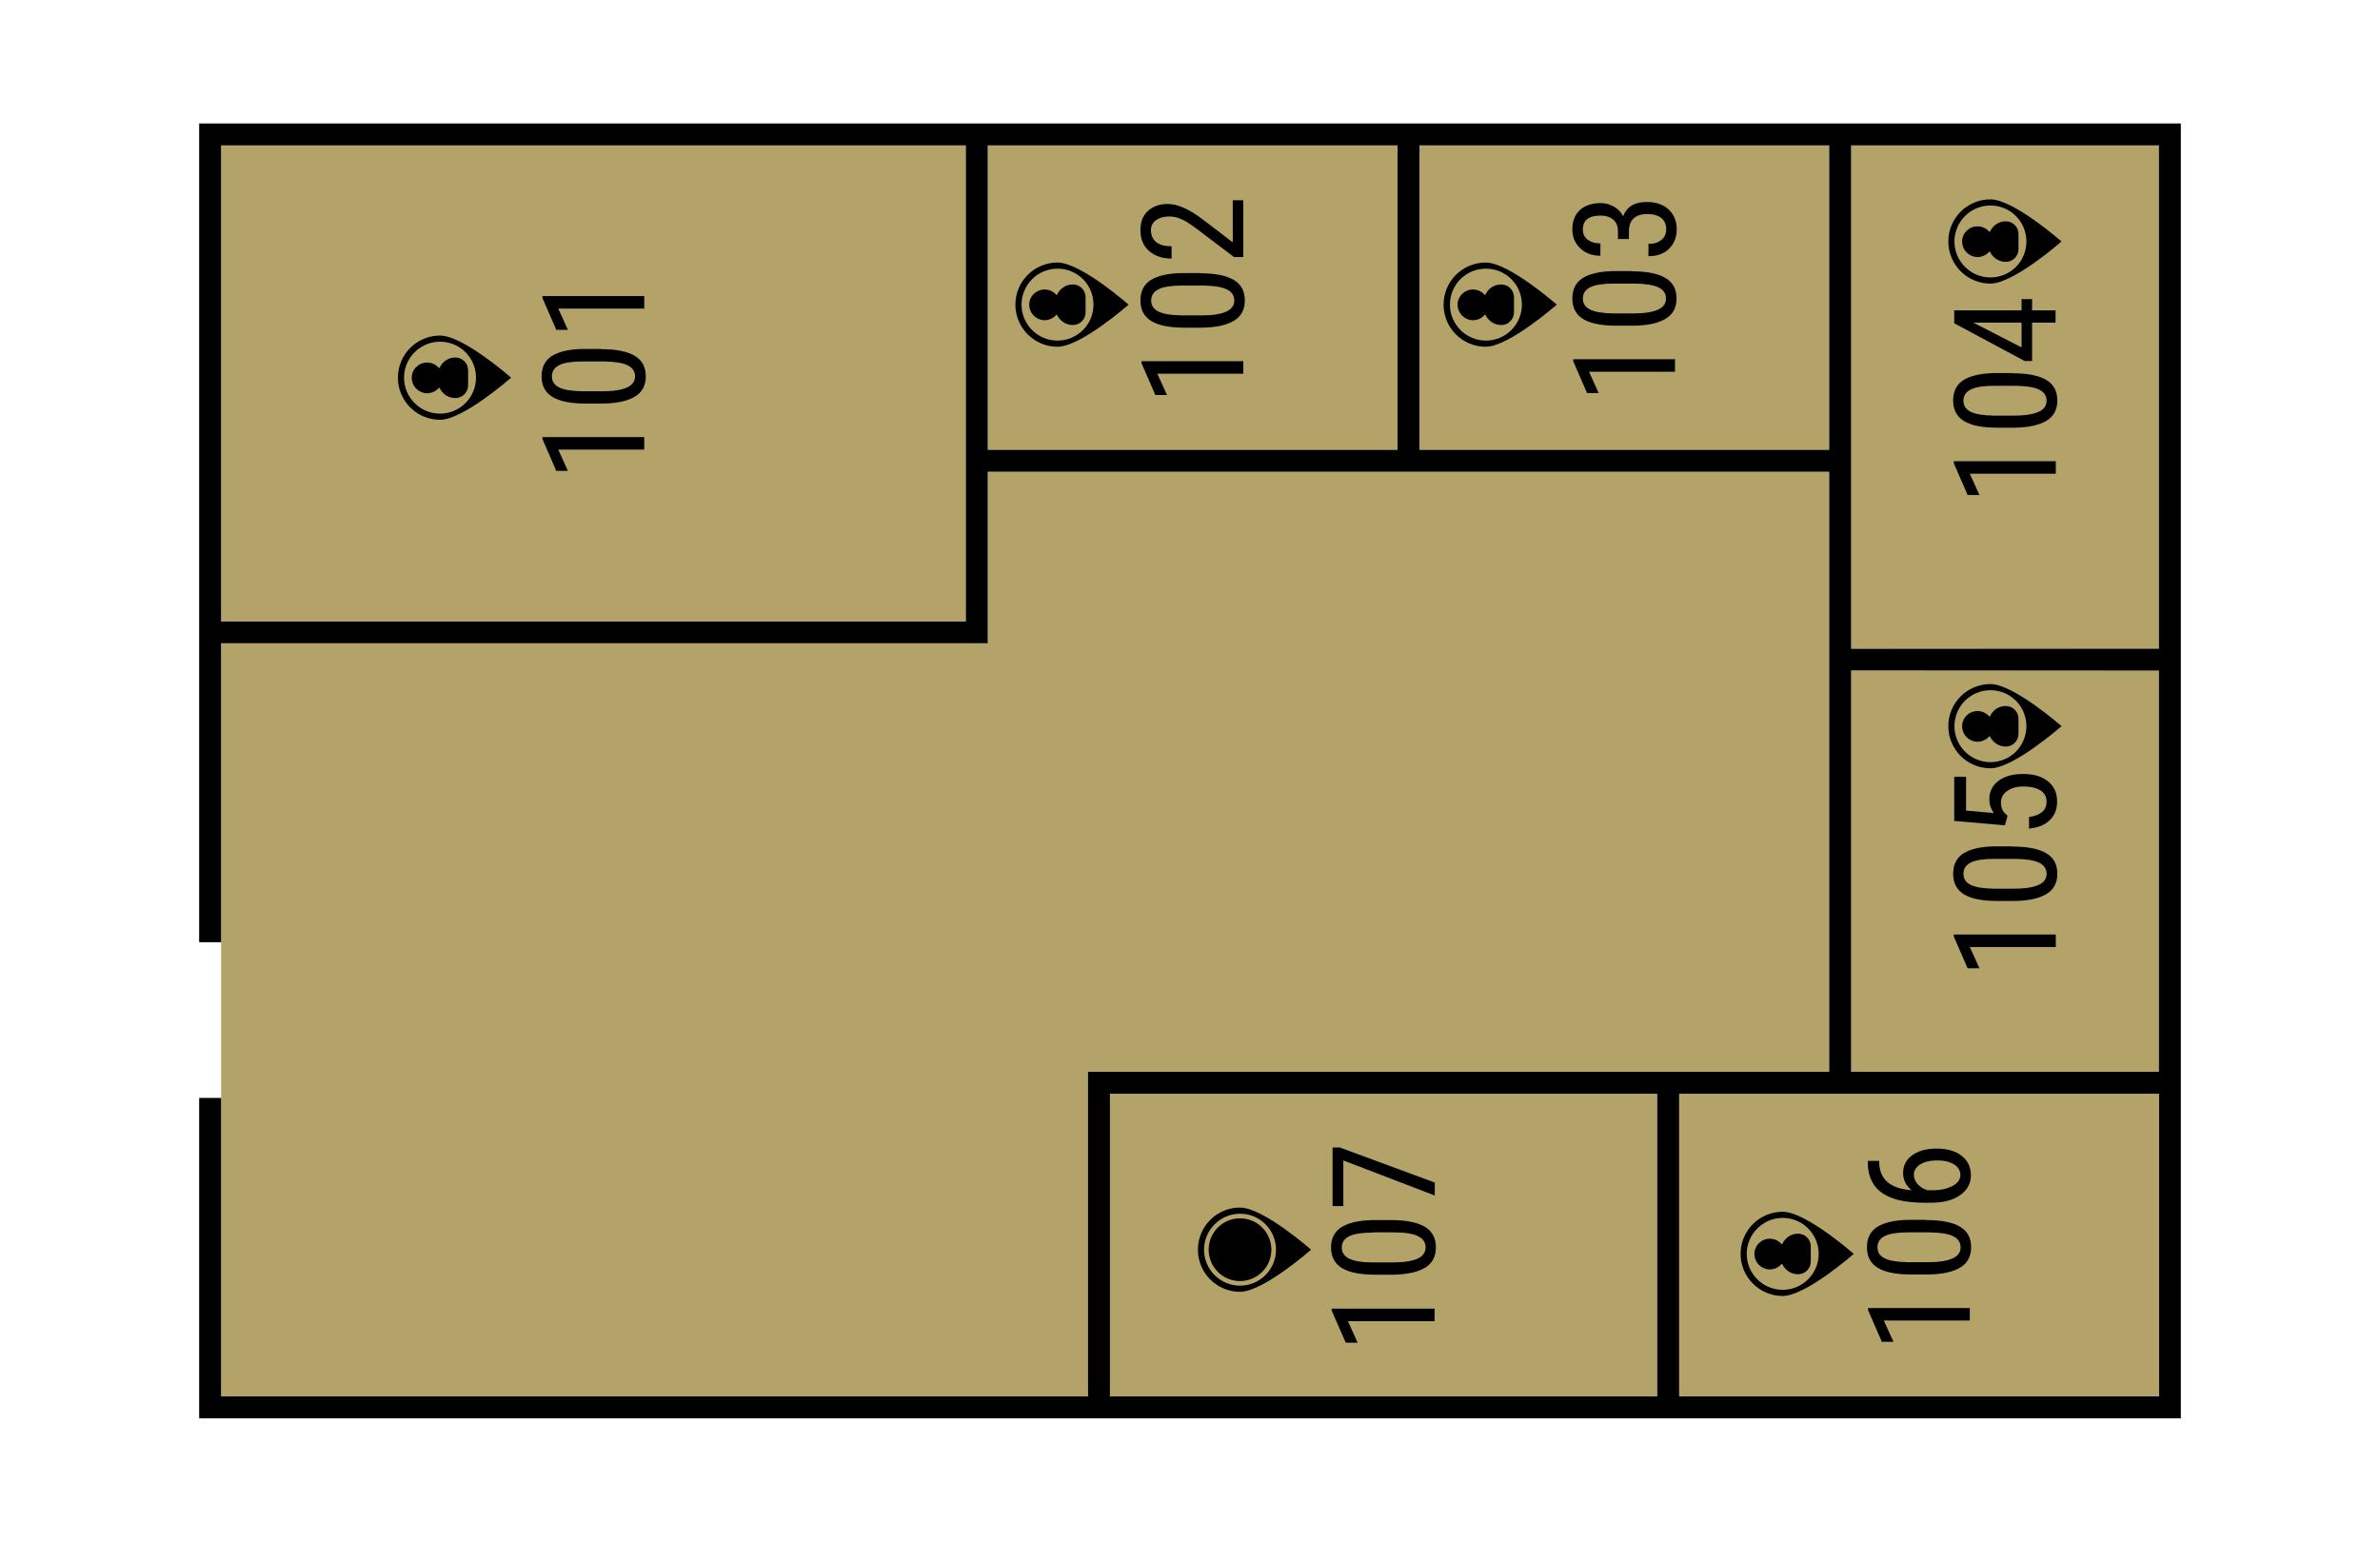
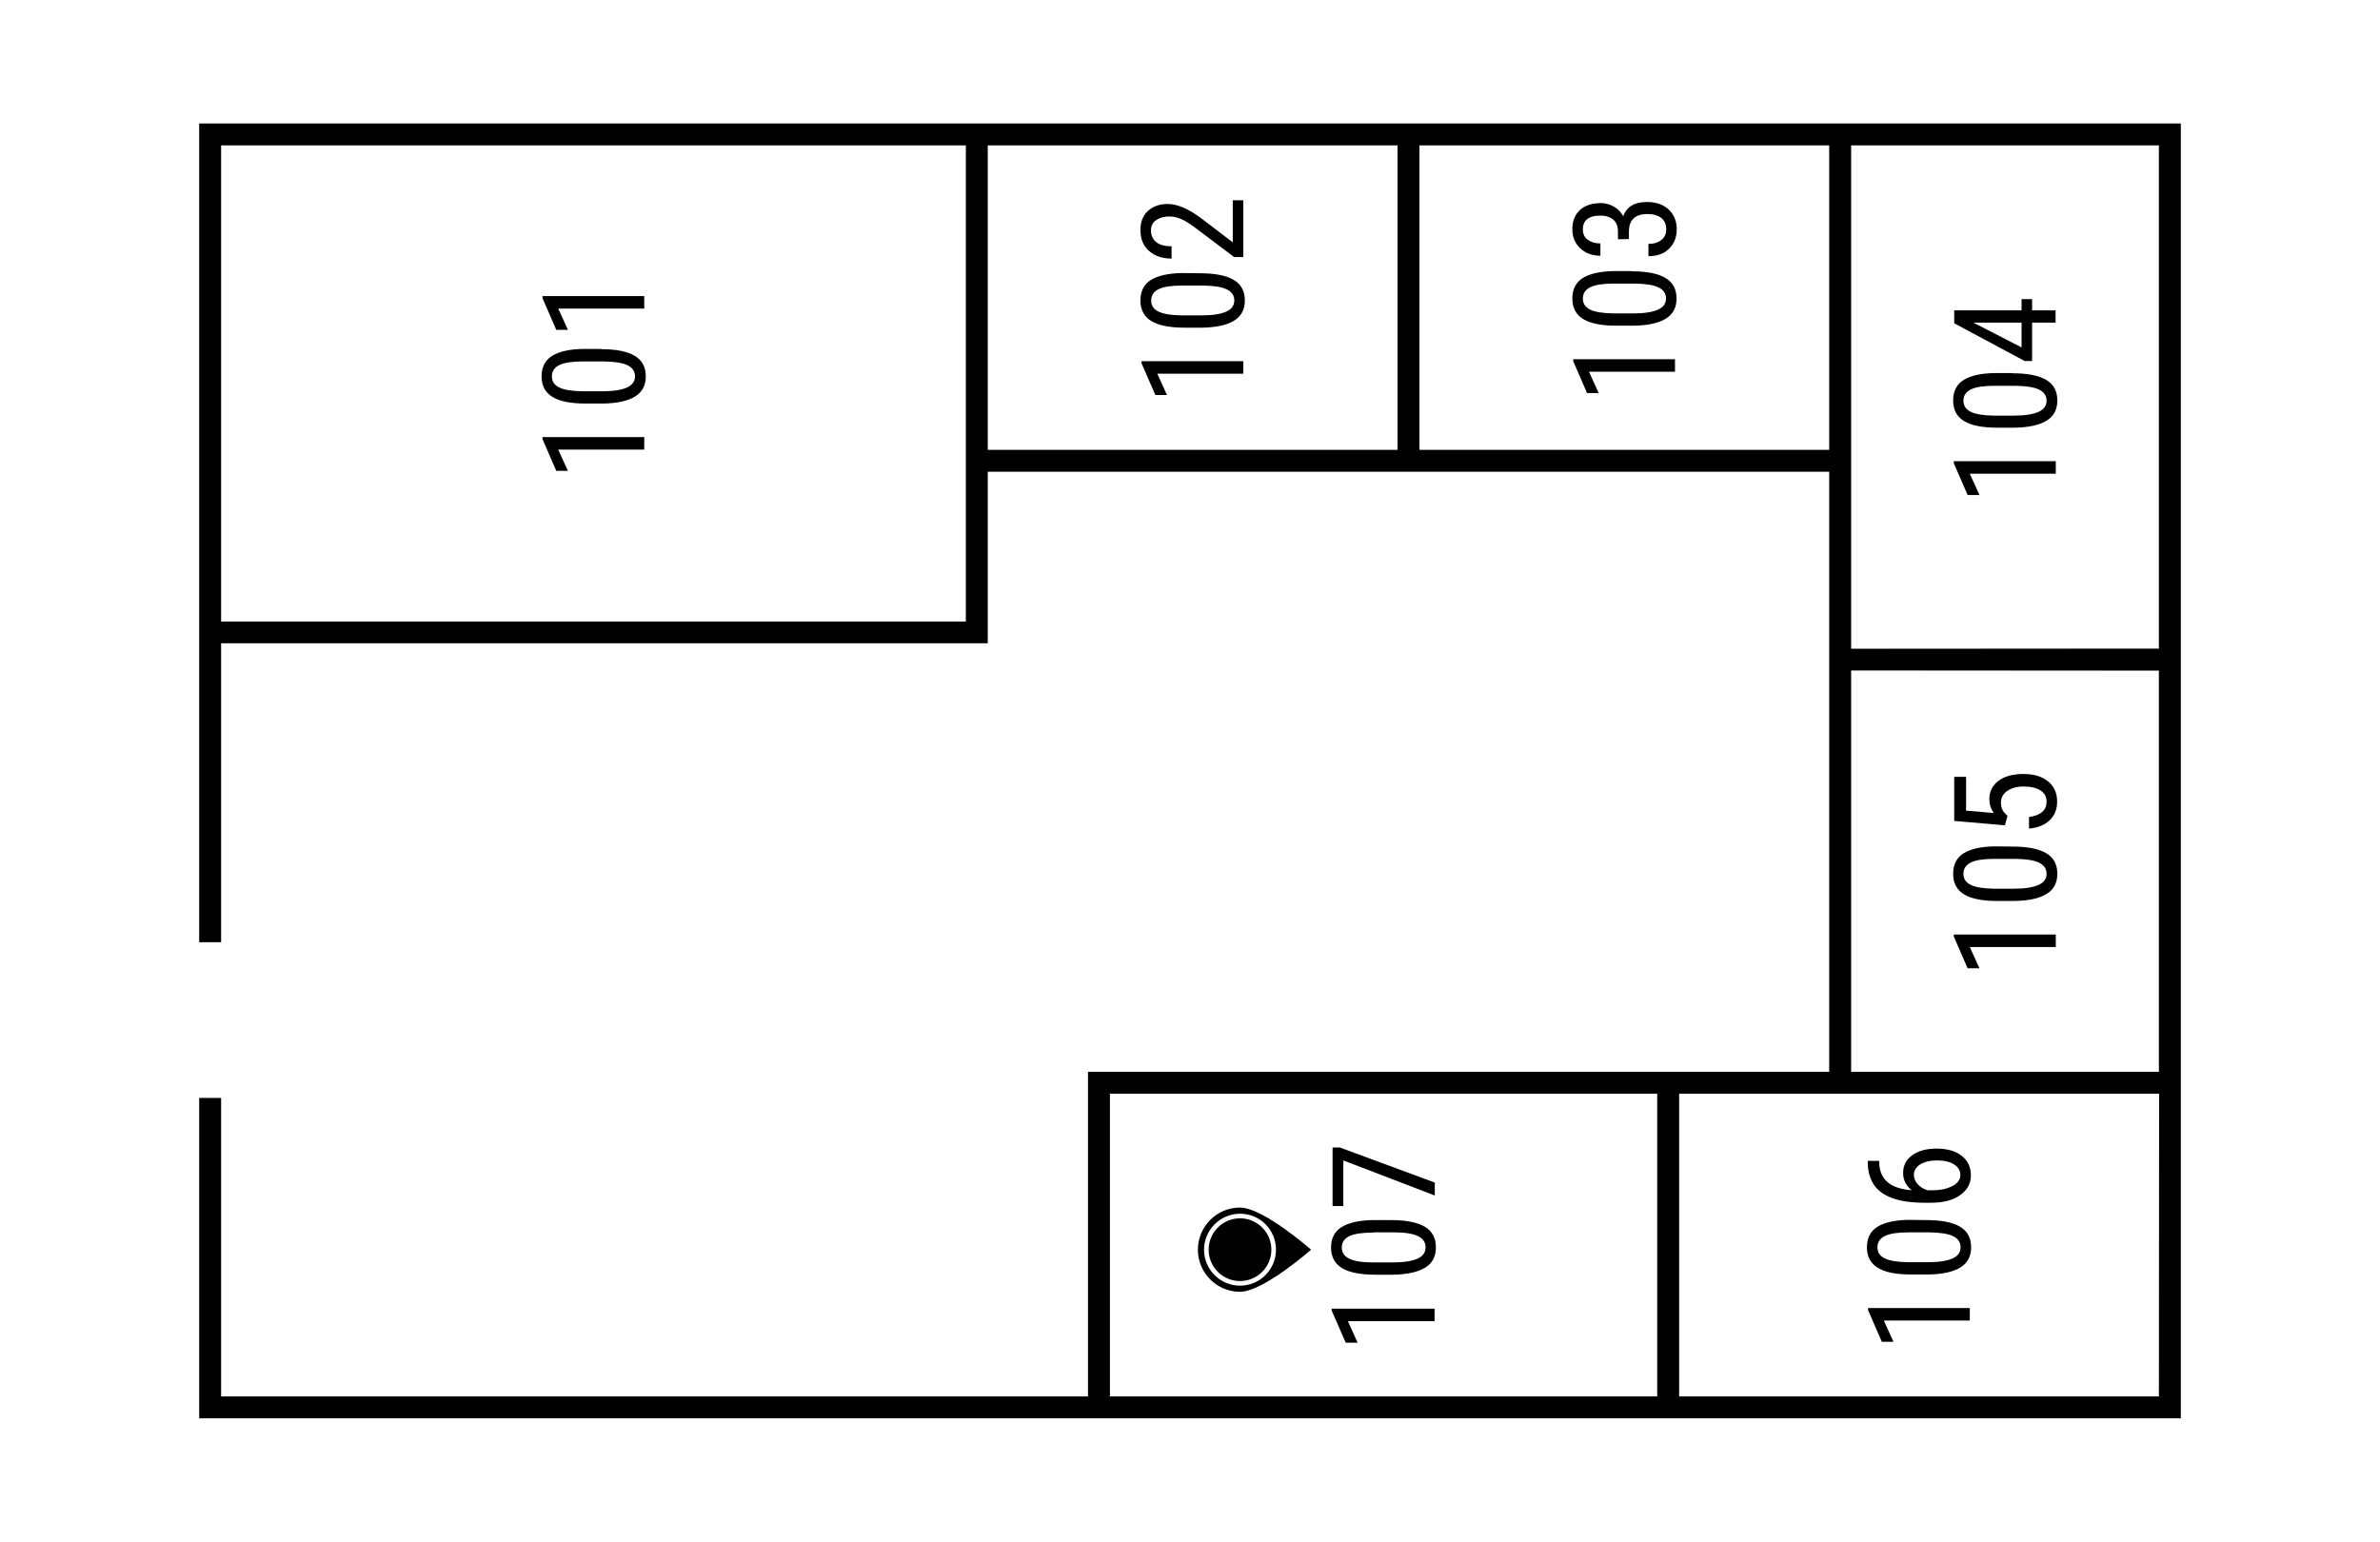
- <svg xmlns="http://www.w3.org/2000/svg" version="1.1" id="Layer_1" x="0px" y="0px" viewBox="0 0 1085 703" style="enable-background:new 0 0 1085 703;" xml:space="preserve">
+ <svg xmlns="http://www.w3.org/2000/svg" version="1.1" x="0px" y="0px" viewBox="0 0 1085 703" style="enable-background:new 0 0 1085 703;" xml:space="preserve">
  <style type="text/css">
	.st0{display:none;}
	.st1{display:inline;}
- 	.st2{fill:#B3A369;}
</style>
-   <g id="Layer_1_xA0_Image_1_" class="st0">
-     <g class="st1">
-       <polygon points="1012.4,408.4 1012.4,700.4 35,700.4 35,429.5 43,429.5 43,692.4 342.2,692.4 342.2,370.2 222.4,370.2     222.4,362.2 350.2,362.2 350.2,522.7 502.1,522.7 502.1,530.7 350.2,530.7 350.2,692.4 559.6,692.4 559.6,530.7 545.2,530.7     545.2,522.7 583.8,522.7 583.8,530.7 567.6,530.7 567.6,692.4 777,692.4 777,530.7 626,530.7 626,522.7 777,522.7 777,471.3     799.6,471.3 799.6,479.3 785,479.3 785,692.4 1004.4,692.4 1004.4,479.3 845.6,479.3 845.6,471.3 1004.4,471.3 1004.4,408.4   " />
-       <rect x="625.7" y="522.7" width="0.3" height="8" />
-       <polygon points="696.9,441.1 497.5,441.1 497.5,433.1 688.9,433.1 688.9,402.9 696.9,402.9   " />
-       <polygon points="454.9,441.1 431.2,441.1 431.2,267.7 696.9,267.7 696.9,306.6 688.9,306.6 688.9,275.7 439.2,275.7 439.2,433.1     454.9,433.1   " />
-       <rect x="35" y="427.6" width="8" height="1.9" />
-       <rect x="43" y="242.9" width="121" height="0.1" />
-       <path d="M156,313.9h8v-24.4h75.8v-8H164V251h16.6v-91.5H43v-20.8h-8v241.2h8v-9.7h137.2v-8H164v-8h-8v8H43V250.9h113V313.9z     M43,243v-75.5h129.6V243H43z" />
-       <rect x="43" y="242.9" width="121" height="0.1" />
-       <path d="M43,250.9L43,250.9l113,0.1v-0.1H43z" />
-       <path d="M35,5.4v85h8v-77h299.2v268.1h-19.8v8h27.8V183.1h151.5v-8H350.2V13.4h209.4v161.7h-13.9v8H777v57.8h24.1v-8H785V13.4    h219.4v219.5H843.3v8h161.1v76.7h8V5.4H35z M777,175.1H567.6V13.4H777V175.1z" />
+   <g id="Layer_1">
+     <g id="Layer_1_xA0_Image_1_" class="st0">
+       <g class="st1">
+         <polygon points="1012.4,408.4 1012.4,700.4 35,700.4 35,429.5 43,429.5 43,692.4 342.2,692.4 342.2,370.2 222.4,370.2      222.4,362.2 350.2,362.2 350.2,522.7 502.1,522.7 502.1,530.7 350.2,530.7 350.2,692.4 559.6,692.4 559.6,530.7 545.2,530.7      545.2,522.7 583.8,522.7 583.8,530.7 567.6,530.7 567.6,692.4 777,692.4 777,530.7 626,530.7 626,522.7 777,522.7 777,471.3      799.6,471.3 799.6,479.3 785,479.3 785,692.4 1004.4,692.4 1004.4,479.3 845.6,479.3 845.6,471.3 1004.4,471.3 1004.4,408.4         " />
+         <rect x="625.7" y="522.7" width="0.3" height="8" />
+         <polygon points="696.9,441.1 497.5,441.1 497.5,433.1 688.9,433.1 688.9,402.9 696.9,402.9    " />
+         <polygon points="454.9,441.1 431.2,441.1 431.2,267.7 696.9,267.7 696.9,306.6 688.9,306.6 688.9,275.7 439.2,275.7 439.2,433.1      454.9,433.1    " />
+         <rect x="35" y="427.6" width="8" height="1.9" />
+         <rect x="43" y="242.9" width="121" height="0.1" />
+         <path d="M156,313.9h8v-24.4h75.8v-8H164V251h16.6v-91.5H43v-20.8h-8v241.2h8v-9.7h137.2v-8H164v-8h-8v8H43V250.9h113V313.9z      M43,243v-75.5h129.6V243H43z" />
+         <rect x="43" y="242.9" width="121" height="0.1" />
+         <path d="M43,250.9L43,250.9l113,0.1v-0.1H43z" />
+         <path d="M35,5.4v85h8v-77h299.2v268.1h-19.8v8h27.8V183.1h151.5v-8H350.2V13.4h209.4v161.7h-13.9v8H777v57.8h24.1v-8H785V13.4     h219.4v219.5H843.3v8h161.1v76.7h8V5.4H35z M777,175.1H567.6V13.4H777V175.1z" />
+       </g>
+     </g>
+     <path d="M843.9,295.7L843.9,295.7l140.3,0.1v-0.1H843.9z" />
+     <path d="M843.9,305.7L843.9,305.7l140.3,0.1v-0.1H843.9z" />
+     <path d="M90.8,56.3v373.3h10V293.3h349.5v-78.2h383.6v273.6H496v148H100.8V500.6h-10v146.1h903.4V56.3H90.8z M440.3,283.4H100.8   V66.3h339.5V283.4z M637.1,205.1H450.3V66.3h186.8V205.1z M647.1,205.1V66.3h186.8v138.8H647.1z M506,636.7v-138h249.5v138H506z    M984.2,636.7H765.5v-138h218.8L984.2,636.7L984.2,636.7z M984.2,488.7H843.9v-183h140.3V488.7z M984.2,295.8H843.9V66.3h140.3   V295.8z" />
+   </g>
+   <g id="Layer_2">
+     <g>
+       <path d="M546.1,569.8c0,10.6,8.6,19.2,19.2,19.2c10.6,0,32.4-19.2,32.4-19.2s-21.8-19.2-32.4-19.2    C554.8,550.5,546.1,559.2,546.1,569.8z M581.7,569.8c0,9-7.3,16.4-16.4,16.4c-9,0-16.4-7.3-16.4-16.4c0-9,7.4-16.4,16.4-16.4    C574.4,553.4,581.7,560.7,581.7,569.8z" />
+       <circle cx="565.3" cy="569.8" r="14.3" />
+     </g>
+     <g>
+       <path d="M293.7,199.3v5.7h-39.2l4.4,9.7h-5.3l-6.3-14.5v-0.9H293.7z" />
+       <path d="M274,159.2c6.8,0,11.9,1,15.3,3s5.1,5.1,5.1,9.4c0,4.1-1.6,7.2-4.9,9.2c-3.2,2-8.1,3.1-14.6,3.2H267c-6.8,0-11.8-1-15.1-3    s-5-5.1-5-9.4c0-4.2,1.6-7.3,4.7-9.3c3.2-2,7.9-3.1,14.3-3.2h8.1V159.2z M265.9,164.8c-4.9,0-8.5,0.5-10.8,1.6s-3.5,2.8-3.5,5.2    c0,2.3,1.1,4,3.4,5.1c2.3,1.1,5.7,1.6,10.3,1.7h9.5c4.9,0,8.5-0.6,11-1.7c2.4-1.1,3.7-2.8,3.7-5.1s-1.2-4-3.5-5.1    s-5.8-1.6-10.6-1.7H265.9z" />
+       <path d="M293.7,135v5.7h-39.2l4.4,9.7h-5.3l-6.3-14.5V135H293.7z" />
+     </g>
+     <g>
+       <path d="M566.8,164.7v5.7h-39.2l4.4,9.7h-5.3l-6.3-14.5v-0.9H566.8z" />
+       <path d="M547.1,124.6c6.8,0,11.9,1,15.3,3c3.4,2,5.1,5.1,5.1,9.4c0,4.1-1.6,7.2-4.9,9.2c-3.2,2-8.1,3.1-14.6,3.2h-8    c-6.8,0-11.8-1-15.1-3s-5-5.1-5-9.4c0-4.2,1.6-7.3,4.7-9.3c3.2-2,7.9-3.1,14.3-3.2L547.1,124.6L547.1,124.6z M539.1,130.2    c-4.9,0-8.5,0.5-10.8,1.6s-3.5,2.8-3.5,5.2c0,2.3,1.1,4,3.4,5.1c2.3,1.1,5.7,1.6,10.3,1.7h9.5c4.9,0,8.5-0.6,11-1.7    c2.4-1.1,3.7-2.8,3.7-5.1s-1.2-4-3.5-5.1s-5.8-1.6-10.6-1.7H539.1z" />
+       <path d="M566.8,91.3v25.9h-4.2L545.1,104c-2.7-2-4.9-3.4-6.6-4.1c-1.7-0.8-3.6-1.2-5.5-1.2c-2.5,0-4.4,0.6-6,1.7    c-1.5,1.1-2.3,2.6-2.3,4.5c0,2.4,0.8,4.2,2.4,5.5s4,1.9,7,1.9v5.6c-4.3,0-7.7-1.2-10.3-3.5s-3.9-5.5-3.9-9.5    c0-3.7,1.1-6.6,3.4-8.7c2.3-2.1,5.3-3.2,9-3.2c4.6,0,10,2.4,16.2,7.2l13.5,10.3V91.3H566.8z" />
+     </g>
+     <g>
+       <path d="M763.6,163.8v5.7h-39.2l4.4,9.7h-5.3l-6.3-14.5v-0.9H763.6z" />
+       <path d="M743.9,123.7c6.8,0,11.9,1,15.3,3c3.4,2,5.1,5.1,5.1,9.4c0,4.1-1.6,7.2-4.9,9.2c-3.2,2-8.1,3.1-14.6,3.2h-7.9    c-6.8,0-11.8-1-15.1-3s-5-5.1-5-9.4c0-4.2,1.6-7.3,4.7-9.3c3.2-2,7.9-3.1,14.3-3.2h8.1V123.7z M735.9,129.3    c-4.9,0-8.5,0.5-10.8,1.6s-3.5,2.8-3.5,5.2c0,2.3,1.1,4,3.4,5.1c2.3,1.1,5.7,1.6,10.3,1.7h9.5c4.9,0,8.5-0.6,11-1.7    s3.7-2.8,3.7-5.1s-1.2-4-3.5-5.1s-5.8-1.6-10.6-1.7H735.9z" />
+       <path d="M737.6,109.1v-3.6c0-2.3-0.7-4.1-2.1-5.3c-1.4-1.2-3.4-1.9-5.8-1.9c-5.4,0-8.1,2.1-8.1,6.3c0,2,0.7,3.6,2.2,4.7    s3.4,1.7,5.8,1.7v5.6c-3.7,0-6.8-1.1-9.2-3.4s-3.6-5.1-3.6-8.7s1.1-6.5,3.4-8.7c2.3-2.1,5.5-3.2,9.7-3.2c2.1,0,4.1,0.6,6,1.7    s3.2,2.6,4.1,4.3c1.6-4.4,5.2-6.5,10.8-6.5c4.1,0,7.4,1.1,9.9,3.4c2.4,2.3,3.7,5.3,3.7,9s-1.2,6.6-3.5,8.9s-5.4,3.4-9.4,3.4v-5.6    c2.5,0,4.4-0.6,5.9-1.8s2.2-2.8,2.2-4.9s-0.7-3.8-2.1-5c-1.4-1.2-3.6-1.9-6.5-1.9c-5.6,0-8.4,2.7-8.4,8v3.4L737.6,109.1    L737.6,109.1z" />
+     </g>
+     <g>
+       <path d="M937.2,210.3v5.7H898l4.4,9.7H897l-6.3-14.5v-0.9H937.2z" />
+       <path d="M917.5,170.2c6.8,0,11.9,1,15.3,3c3.4,2,5.1,5.1,5.1,9.4c0,4.1-1.6,7.2-4.9,9.2c-3.2,2-8.1,3.1-14.6,3.2h-7.9    c-6.8,0-11.8-1-15.1-3s-5-5.1-5-9.4c0-4.2,1.6-7.3,4.7-9.3c3.2-2,7.9-3.1,14.3-3.2h8.1V170.2z M909.4,175.9    c-4.9,0-8.5,0.5-10.8,1.6s-3.5,2.8-3.5,5.2c0,2.3,1.1,4,3.4,5.1c2.3,1.1,5.7,1.6,10.3,1.7h9.5c4.9,0,8.5-0.6,11-1.7    s3.7-2.8,3.7-5.1s-1.2-4-3.5-5.1s-5.8-1.6-10.6-1.7H909.4z" />
+       <path d="M921.6,141.5v-5.1h4.8v5.1h10.7v5.6h-10.7v17.5H923l-32.1-17.2v-5.9L921.6,141.5L921.6,141.5z M921.6,158.4v-11.3h-22    L921.6,158.4z" />
+     </g>
+     <g>
+       <path d="M937.2,426.1v5.7H898l4.4,9.7H897l-6.3-14.5v-0.9L937.2,426.1L937.2,426.1z" />
+       <path d="M917.5,386c6.8,0,11.9,1,15.3,3c3.4,2,5.1,5.1,5.1,9.4c0,4.1-1.6,7.2-4.9,9.2c-3.2,2-8.1,3.1-14.6,3.2h-7.9    c-6.8,0-11.8-1-15.1-3s-5-5.1-5-9.4c0-4.2,1.6-7.3,4.7-9.3c3.2-2,7.9-3.1,14.3-3.2L917.5,386L917.5,386z M909.4,391.6    c-4.9,0-8.5,0.5-10.8,1.6s-3.5,2.8-3.5,5.2c0,2.3,1.1,4,3.4,5.1c2.3,1.1,5.7,1.6,10.3,1.7h9.5c4.9,0,8.5-0.6,11-1.7    s3.7-2.8,3.7-5.1c0-2.3-1.2-4-3.5-5.1s-5.8-1.6-10.6-1.7H909.4z" />
+       <path d="M914,376.3l-23.1-2v-20.1h5.4v15.4l12.6,1.1c-1.3-1.9-2-4-2-6.2c0-3.6,1.4-6.4,4.2-8.5s6.6-3.1,11.3-3.1    c4.8,0,8.5,1.1,11.3,3.4s4.1,5.3,4.1,9.2c0,3.5-1.1,6.3-3.4,8.5c-2.3,2.2-5.4,3.4-9.4,3.8v-5.3c2.6-0.3,4.6-1.1,6-2.3s2-2.8,2-4.7    c0-2.2-0.9-3.9-2.8-5.1c-1.9-1.2-4.5-1.8-7.7-1.8c-3,0-5.5,0.7-7.4,2s-2.9,3.1-2.9,5.4c0,1.9,0.5,3.4,1.5,4.5l1.5,1.5L914,376.3z" />
+     </g>
+     <g>
+       <path d="M898,596.4v5.7h-39.2l4.4,9.7h-5.3l-6.3-14.5v-0.9H898z" />
+       <path d="M878.2,556.3c6.8,0,11.9,1,15.3,3c3.4,2,5.1,5.1,5.1,9.4c0,4.1-1.6,7.2-4.9,9.2c-3.2,2-8.1,3.1-14.6,3.2h-7.9    c-6.8,0-11.8-1-15.1-3s-5-5.1-5-9.4c0-4.2,1.6-7.3,4.7-9.3c3.2-2,7.9-3.1,14.3-3.2L878.2,556.3L878.2,556.3z M870.2,561.9    c-4.9,0-8.5,0.5-10.8,1.6s-3.5,2.8-3.5,5.2c0,2.3,1.1,4,3.4,5.1c2.3,1.1,5.7,1.6,10.3,1.7h9.5c4.9,0,8.5-0.6,11-1.7    s3.7-2.8,3.7-5.1s-1.2-4-3.5-5.1s-5.8-1.6-10.6-1.7H870.2z" />
+       <path d="M851.7,529.3h5v0.9c0.1,3.8,1.4,6.7,3.8,8.8s6.1,3.3,11,3.7c-2.6-2.1-3.9-4.7-3.9-7.9c0-3.4,1.4-6.1,4.2-8.1s6.5-3,11-3    c4.9,0,8.7,1.1,11.5,3.3s4.2,5.2,4.2,8.9c0,3.8-1.7,6.8-5,9.1s-7.7,3.4-13.3,3.4h-2.3c-6.4,0-11.4-0.7-15.2-2.1    c-3.8-1.4-6.6-3.4-8.4-6.1c-1.8-2.7-2.8-6-2.8-10v-0.9H851.7z M872.5,535.7c0,1.5,0.6,2.9,1.7,4.2c1.2,1.3,2.6,2.2,4.5,2.8h2.3    c3.8,0,6.8-0.7,9.2-2s3.5-3,3.5-4.9c0-2.1-1-3.7-2.9-4.9s-4.5-1.8-7.7-1.8c-3.1,0-5.7,0.6-7.7,1.8    C873.5,532.1,872.5,533.7,872.5,535.7z" />
+     </g>
+     <g>
+       <path d="M654,596.7v5.7h-39.5l4.4,9.8h-5.4l-6.4-14.6v-0.9H654z" />
+       <path d="M634.1,556.3c6.9,0,12,1,15.4,3s5.1,5.2,5.1,9.4s-1.6,7.3-4.9,9.3s-8.2,3.1-14.7,3.2h-8c-6.8,0-11.9-1-15.2-3    s-5-5.2-5-9.4s1.6-7.3,4.8-9.3s8-3.1,14.4-3.2H634.1z M626.1,562c-4.9,0-8.6,0.5-10.9,1.6s-3.5,2.8-3.5,5.2c0,2.3,1.1,4,3.4,5.1    c2.3,1.1,5.8,1.7,10.4,1.7h9.6c4.9,0,8.6-0.6,11.1-1.7c2.5-1.1,3.7-2.9,3.7-5.2s-1.2-4-3.5-5.1s-5.9-1.7-10.7-1.7h-9.6V562z" />
+       <path d="M610.8,523.2l43.3,16v5.9l-41.7-16v20.8h-4.9v-26.7H610.8z" />
    </g>
  </g>
-   <polygon class="st2" points="833.9,215.1 833.9,488.7 496,488.7 496,636.7 100.8,636.7 100.8,293.3 450.3,293.3 450.3,215.1 " />
-   <rect x="100.8" y="66.3" class="st2" width="339.5" height="217.1" />
-   <rect x="647.1" y="66.3" class="st2" width="186.8" height="138.8" />
-   <rect x="450.3" y="66.3" class="st2" width="186.8" height="138.8" />
-   <rect x="843.9" y="305.7" class="st2" width="140.3" height="183" />
-   <path d="M843.9,295.7L843.9,295.7l140.3,0.1v-0.1H843.9z" />
-   <rect x="843.9" y="66.3" class="st2" width="140.3" height="229.5" />
-   <path d="M843.9,305.7L843.9,305.7l140.3,0.1v-0.1H843.9z" />
-   <rect x="506" y="498.7" class="st2" width="249.5" height="138" />
-   <rect x="765.5" y="498.7" class="st2" width="218.8" height="138" />
-   <g>
-     <path d="M207.6,163L207.6,163c3.2,0,5.8,2.6,5.8,5.8v6.9c0,3.2-2.6,5.8-5.8,5.8l0,0c-3.2,0-5.9-1.9-7.2-4.6c-0.1-0.1-0.3-0.2-0.4,0   c-1.3,1.5-3.4,2.5-5.6,2.4c-3.7-0.2-6.6-3.2-6.7-6.9c-0.1-3.9,3.1-7.1,7-7.1c2.1,0,4,0.9,5.3,2.4c0.1,0.1,0.3,0.1,0.4,0   C201.7,164.8,204.5,163,207.6,163z" />
-     <path d="M233,172.2c0,0-21.8,19.2-32.4,19.2s-19.2-8.6-19.2-19.2S190,153,200.6,153S233,172.2,233,172.2z M184.2,172.2   c0,9,7.3,16.4,16.4,16.4c9,0,16.4-7.3,16.4-16.4s-7.3-16.4-16.4-16.4C191.6,155.8,184.2,163.1,184.2,172.2z" />
-   </g>
-   <g>
-     <path d="M489.1,129.7L489.1,129.7c3.2,0,5.8,2.6,5.8,5.8v6.9c0,3.2-2.6,5.8-5.8,5.8h0c-3.2,0-5.9-1.9-7.2-4.6   c-0.1-0.1-0.3-0.2-0.4,0c-1.3,1.5-3.4,2.5-5.6,2.4c-3.7-0.2-6.6-3.2-6.7-6.9c-0.1-3.9,3.1-7.1,7-7.1c2.1,0,4,0.9,5.3,2.4   c0.1,0.1,0.3,0.1,0.4,0C483.2,131.5,486,129.7,489.1,129.7z" />
-     <path d="M514.5,138.9c0,0-21.8,19.2-32.4,19.2c-10.6,0-19.2-8.6-19.2-19.2s8.6-19.2,19.2-19.2C492.7,119.7,514.5,138.9,514.5,138.9   z M465.7,138.9c0,9,7.3,16.4,16.4,16.4c9,0,16.4-7.3,16.4-16.4s-7.3-16.4-16.4-16.4C473.1,122.5,465.7,129.8,465.7,138.9z" />
-   </g>
-   <g>
-     <path d="M684.4,129.7L684.4,129.7c3.2,0,5.8,2.6,5.8,5.8v6.9c0,3.2-2.6,5.8-5.8,5.8l0,0c-3.2,0-5.9-1.9-7.2-4.6   c-0.1-0.1-0.3-0.2-0.4,0c-1.3,1.5-3.4,2.5-5.6,2.4c-3.7-0.2-6.6-3.2-6.7-6.9c-0.1-3.9,3.1-7.1,7-7.1c2.1,0,4,0.9,5.3,2.4   c0.1,0.1,0.3,0.1,0.4,0C678.4,131.5,681.2,129.7,684.4,129.7z" />
-     <path d="M709.7,138.9c0,0-21.8,19.2-32.4,19.2c-10.6,0-19.2-8.6-19.2-19.2s8.6-19.2,19.2-19.2C687.9,119.7,709.7,138.9,709.7,138.9   z M661,138.9c0,9,7.3,16.4,16.4,16.4c9,0,16.4-7.3,16.4-16.4s-7.3-16.4-16.4-16.4C668.3,122.5,661,129.8,661,138.9z" />
-   </g>
-   <g>
-     <path d="M914.4,100.9L914.4,100.9c3.2,0,5.8,2.6,5.8,5.8v6.9c0,3.2-2.6,5.8-5.8,5.8l0,0c-3.2,0-5.9-1.9-7.2-4.6   c-0.1-0.1-0.3-0.2-0.4,0c-1.3,1.5-3.4,2.5-5.6,2.4c-3.7-0.2-6.6-3.2-6.7-6.9c-0.1-3.9,3.1-7.1,7-7.1c2.1,0,4,0.9,5.3,2.4   c0.1,0.1,0.3,0.1,0.4,0C908.5,102.8,911.2,100.9,914.4,100.9z" />
-     <path d="M939.8,110.1c0,0-21.8,19.2-32.4,19.2c-10.6,0-19.2-8.6-19.2-19.2s8.6-19.2,19.2-19.2C918,90.9,939.8,110.1,939.8,110.1z    M891,110.1c0,9,7.3,16.4,16.4,16.4s16.4-7.3,16.4-16.4s-7.3-16.4-16.4-16.4S891,101.1,891,110.1z" />
-   </g>
-   <g>
-     <path d="M914.4,321.9L914.4,321.9c3.2,0,5.8,2.6,5.8,5.8v6.9c0,3.2-2.6,5.8-5.8,5.8l0,0c-3.2,0-5.9-1.9-7.2-4.6   c-0.1-0.1-0.3-0.2-0.4,0c-1.3,1.5-3.4,2.5-5.6,2.4c-3.7-0.2-6.6-3.2-6.7-6.9c-0.1-3.9,3.1-7.1,7-7.1c2.1,0,4,0.9,5.3,2.4   c0.1,0.1,0.3,0.1,0.4,0C908.5,323.7,911.2,321.9,914.4,321.9z" />
-     <path d="M939.8,331.1c0,0-21.8,19.2-32.4,19.2c-10.6,0-19.2-8.6-19.2-19.2c0-10.6,8.6-19.2,19.2-19.2   C918,311.9,939.8,331.1,939.8,331.1z M891,331.1c0,9,7.3,16.4,16.4,16.4s16.4-7.3,16.4-16.4s-7.3-16.4-16.4-16.4   S891,322.1,891,331.1z" />
-   </g>
-   <g>
-     <path d="M819.7,562.5L819.7,562.5c3.2,0,5.8,2.6,5.8,5.8v6.9c0,3.2-2.6,5.8-5.8,5.8l0,0c-3.2,0-5.9-1.9-7.2-4.6   c-0.1-0.1-0.3-0.2-0.4,0c-1.3,1.5-3.4,2.5-5.6,2.4c-3.7-0.2-6.6-3.2-6.7-6.9c-0.1-3.9,3.1-7.1,7-7.1c2.1,0,4,0.9,5.3,2.4   c0.1,0.1,0.3,0.1,0.4,0C813.8,564.4,816.5,562.5,819.7,562.5z" />
-     <path d="M845.1,571.7c0,0-21.8,19.2-32.4,19.2c-10.6,0-19.2-8.6-19.2-19.2c0-10.6,8.6-19.2,19.2-19.2   C823.3,552.5,845.1,571.7,845.1,571.7z M796.3,571.7c0,9,7.3,16.4,16.4,16.4c9,0,16.4-7.3,16.4-16.4c0-9-7.3-16.4-16.4-16.4   C803.7,555.3,796.3,562.7,796.3,571.7z" />
-   </g>
-   <g>
-     <path d="M546.1,569.8c0,10.6,8.6,19.2,19.2,19.2c10.6,0,32.4-19.2,32.4-19.2s-21.8-19.2-32.4-19.2   C554.8,550.5,546.1,559.2,546.1,569.8z M581.7,569.8c0,9-7.3,16.4-16.4,16.4c-9,0-16.4-7.3-16.4-16.4c0-9,7.4-16.4,16.4-16.4   C574.4,553.4,581.7,560.7,581.7,569.8z" />
-     <circle cx="565.3" cy="569.8" r="14.3" />
-   </g>
-   <g>
-     <path d="M293.7,199.3v5.7h-39.2l4.4,9.7h-5.3l-6.3-14.5v-0.9H293.7z" />
-     <path d="M274,159.2c6.8,0,11.9,1,15.3,3c3.4,2,5.1,5.1,5.1,9.4c0,4.1-1.6,7.2-4.9,9.2c-3.2,2-8.1,3.1-14.6,3.2h-7.9   c-6.8,0-11.8-1-15.1-3c-3.3-2-5-5.1-5-9.4c0-4.2,1.6-7.3,4.7-9.3c3.2-2,7.9-3.1,14.3-3.2H274z M265.9,164.8   c-4.9,0-8.5,0.5-10.8,1.6c-2.3,1.1-3.5,2.8-3.5,5.2c0,2.3,1.1,4,3.4,5.1c2.3,1.1,5.7,1.6,10.3,1.7h9.5c4.9,0,8.5-0.6,11-1.7   c2.4-1.1,3.7-2.8,3.7-5.1c0-2.3-1.2-4-3.5-5.1c-2.3-1.1-5.8-1.6-10.6-1.7H265.9z" />
-     <path d="M293.7,135v5.7h-39.2l4.4,9.7h-5.3l-6.3-14.5V135H293.7z" />
-   </g>
-   <g>
-     <path d="M566.8,164.7v5.7h-39.2l4.4,9.7h-5.3l-6.3-14.5v-0.9H566.8z" />
-     <path d="M547.1,124.6c6.8,0,11.9,1,15.3,3c3.4,2,5.1,5.1,5.1,9.4c0,4.1-1.6,7.2-4.9,9.2c-3.2,2-8.1,3.1-14.6,3.2H540   c-6.8,0-11.8-1-15.1-3c-3.3-2-5-5.1-5-9.4c0-4.2,1.6-7.3,4.7-9.3c3.2-2,7.9-3.1,14.3-3.2H547.1z M539.1,130.2   c-4.9,0-8.5,0.5-10.8,1.6c-2.3,1.1-3.5,2.8-3.5,5.2c0,2.3,1.1,4,3.4,5.1c2.3,1.1,5.7,1.6,10.3,1.7h9.5c4.9,0,8.5-0.6,11-1.7   c2.4-1.1,3.7-2.8,3.7-5.1c0-2.3-1.2-4-3.5-5.1c-2.3-1.1-5.8-1.6-10.6-1.7H539.1z" />
-     <path d="M566.8,91.3v25.9h-4.2L545.1,104c-2.7-2-4.9-3.4-6.6-4.1c-1.7-0.8-3.6-1.2-5.5-1.2c-2.5,0-4.4,0.6-6,1.7   c-1.5,1.1-2.3,2.6-2.3,4.5c0,2.4,0.8,4.2,2.4,5.5s4,1.9,7,1.9v5.6c-4.3,0-7.7-1.2-10.3-3.5c-2.6-2.3-3.9-5.5-3.9-9.5   c0-3.7,1.1-6.6,3.4-8.7c2.3-2.1,5.3-3.2,9-3.2c4.6,0,10,2.4,16.2,7.2l13.5,10.3V91.3H566.8z" />
-   </g>
-   <g>
-     <path d="M763.6,163.8v5.7h-39.2l4.4,9.7h-5.3l-6.3-14.5v-0.9H763.6z" />
-     <path d="M743.9,123.7c6.8,0,11.9,1,15.3,3c3.4,2,5.1,5.1,5.1,9.4c0,4.1-1.6,7.2-4.9,9.2c-3.2,2-8.1,3.1-14.6,3.2h-7.9   c-6.8,0-11.8-1-15.1-3c-3.3-2-5-5.1-5-9.4c0-4.2,1.6-7.3,4.7-9.3c3.2-2,7.9-3.1,14.3-3.2H743.9z M735.9,129.3   c-4.9,0-8.5,0.5-10.8,1.6c-2.3,1.1-3.5,2.8-3.5,5.2c0,2.3,1.1,4,3.4,5.1c2.3,1.1,5.7,1.6,10.3,1.7h9.5c4.9,0,8.5-0.6,11-1.7   s3.7-2.8,3.7-5.1c0-2.3-1.2-4-3.5-5.1c-2.3-1.1-5.8-1.6-10.6-1.7H735.9z" />
-     <path d="M737.6,109.1v-3.6c0-2.3-0.7-4.1-2.1-5.3c-1.4-1.2-3.4-1.9-5.8-1.9c-5.4,0-8.1,2.1-8.1,6.3c0,2,0.7,3.6,2.2,4.7   c1.5,1.1,3.4,1.7,5.8,1.7v5.6c-3.7,0-6.8-1.1-9.2-3.4c-2.4-2.3-3.6-5.1-3.6-8.7c0-3.6,1.1-6.5,3.4-8.7c2.3-2.1,5.5-3.2,9.7-3.2   c2.1,0,4.1,0.6,6,1.7c1.9,1.1,3.2,2.6,4.1,4.3c1.6-4.4,5.2-6.5,10.8-6.5c4.1,0,7.4,1.1,9.9,3.4c2.4,2.3,3.7,5.3,3.7,9   c0,3.7-1.2,6.6-3.5,8.9s-5.4,3.4-9.4,3.4v-5.6c2.5,0,4.4-0.6,5.9-1.8s2.2-2.8,2.2-4.9c0-2.1-0.7-3.8-2.1-5   c-1.4-1.2-3.6-1.9-6.5-1.9c-5.6,0-8.4,2.7-8.4,8v3.4H737.6z" />
-   </g>
-   <g>
-     <path d="M937.2,210.3v5.7H898l4.4,9.7H897l-6.3-14.5v-0.9H937.2z" />
-     <path d="M917.5,170.2c6.8,0,11.9,1,15.3,3c3.4,2,5.1,5.1,5.1,9.4c0,4.1-1.6,7.2-4.9,9.2c-3.2,2-8.1,3.1-14.6,3.2h-7.9   c-6.8,0-11.8-1-15.1-3c-3.3-2-5-5.1-5-9.4c0-4.2,1.6-7.3,4.7-9.3c3.2-2,7.9-3.1,14.3-3.2H917.5z M909.4,175.9   c-4.9,0-8.5,0.5-10.8,1.6c-2.3,1.1-3.5,2.8-3.5,5.2c0,2.3,1.1,4,3.4,5.1c2.3,1.1,5.7,1.6,10.3,1.7h9.5c4.9,0,8.5-0.6,11-1.7   s3.7-2.8,3.7-5.1c0-2.3-1.2-4-3.5-5.1c-2.3-1.1-5.8-1.6-10.6-1.7H909.4z" />
-     <path d="M921.6,141.5v-5.1h4.8v5.1h10.7v5.6h-10.7v17.5H923l-32.1-17.2v-5.9H921.6z M921.6,158.4v-11.3h-22L921.6,158.4z" />
-   </g>
-   <g>
-     <path d="M937.2,426.1v5.7H898l4.4,9.7H897l-6.3-14.5v-0.9H937.2z" />
-     <path d="M917.5,386c6.8,0,11.9,1,15.3,3c3.4,2,5.1,5.1,5.1,9.4c0,4.1-1.6,7.2-4.9,9.2c-3.2,2-8.1,3.1-14.6,3.2h-7.9   c-6.8,0-11.8-1-15.1-3c-3.3-2-5-5.1-5-9.4c0-4.2,1.6-7.3,4.7-9.3c3.2-2,7.9-3.1,14.3-3.2H917.5z M909.4,391.6   c-4.9,0-8.5,0.5-10.8,1.6c-2.3,1.1-3.5,2.8-3.5,5.2c0,2.3,1.1,4,3.4,5.1c2.3,1.1,5.7,1.6,10.3,1.7h9.5c4.9,0,8.5-0.6,11-1.7   s3.7-2.8,3.7-5.1c0-2.3-1.2-4-3.5-5.1c-2.3-1.1-5.8-1.6-10.6-1.7H909.4z" />
-     <path d="M914,376.3l-23.1-2v-20.1h5.4v15.4l12.6,1.1c-1.3-1.9-2-4-2-6.2c0-3.6,1.4-6.4,4.2-8.5c2.8-2.1,6.6-3.1,11.3-3.1   c4.8,0,8.5,1.1,11.3,3.4s4.1,5.3,4.1,9.2c0,3.5-1.1,6.3-3.4,8.5c-2.3,2.2-5.4,3.4-9.4,3.8v-5.3c2.6-0.3,4.6-1.1,6-2.3s2-2.8,2-4.7   c0-2.2-0.9-3.9-2.8-5.1c-1.9-1.2-4.5-1.8-7.7-1.8c-3,0-5.5,0.7-7.4,2s-2.9,3.1-2.9,5.4c0,1.9,0.5,3.4,1.5,4.5l1.5,1.5L914,376.3z" />
-   </g>
-   <g>
-     <path d="M898,596.4v5.7h-39.2l4.4,9.7h-5.3l-6.3-14.5v-0.9H898z" />
-     <path d="M878.2,556.3c6.8,0,11.9,1,15.3,3c3.4,2,5.1,5.1,5.1,9.4c0,4.1-1.6,7.2-4.9,9.2c-3.2,2-8.1,3.1-14.6,3.2h-7.9   c-6.8,0-11.8-1-15.1-3c-3.3-2-5-5.1-5-9.4c0-4.2,1.6-7.3,4.7-9.3c3.2-2,7.9-3.1,14.3-3.2H878.2z M870.2,561.9   c-4.9,0-8.5,0.5-10.8,1.6c-2.3,1.1-3.5,2.8-3.5,5.2c0,2.3,1.1,4,3.4,5.1c2.3,1.1,5.7,1.6,10.3,1.7h9.5c4.9,0,8.5-0.6,11-1.7   s3.7-2.8,3.7-5.1c0-2.3-1.2-4-3.5-5.1c-2.3-1.1-5.8-1.6-10.6-1.7H870.2z" />
-     <path d="M851.7,529.3h5v0.9c0.1,3.8,1.4,6.7,3.8,8.8s6.1,3.3,11,3.7c-2.6-2.1-3.9-4.7-3.9-7.9c0-3.4,1.4-6.1,4.2-8.1   c2.8-2,6.5-3,11-3c4.9,0,8.7,1.1,11.5,3.3c2.8,2.2,4.2,5.2,4.2,8.9c0,3.8-1.7,6.8-5,9.1c-3.3,2.3-7.7,3.4-13.3,3.4h-2.3   c-6.4,0-11.4-0.7-15.2-2.1c-3.8-1.4-6.6-3.4-8.4-6.1c-1.8-2.7-2.8-6-2.8-10V529.3z M872.5,535.7c0,1.5,0.6,2.9,1.7,4.2   c1.2,1.3,2.6,2.2,4.5,2.8h2.3c3.8,0,6.8-0.7,9.2-2c2.4-1.3,3.5-3,3.5-4.9c0-2.1-1-3.7-2.9-4.9c-1.9-1.2-4.5-1.8-7.7-1.8   c-3.1,0-5.7,0.6-7.7,1.8C873.5,532.1,872.5,533.7,872.5,535.7z" />
-   </g>
-   <path d="M90.8,56.3v373.3h10V293.3h349.5v-78.2h383.6v273.6H496v148H100.8V500.6h-10v146.1h903.4V56.3H90.8z M440.3,283.4H100.8  V66.3h339.5V283.4z M637.1,205.1H450.3V66.3h186.8V205.1z M647.1,205.1V66.3h186.8v138.8H647.1z M506,636.7v-138h249.5v138H506z   M984.2,636.7H765.5v-138h218.8V636.7z M984.2,488.7H843.9v-183h140.3V488.7z M984.2,295.8H843.9V66.3h140.3V295.8z" />
-   <g>
-     <path d="M654,596.7v5.7h-39.5l4.4,9.8h-5.4l-6.4-14.6v-0.9H654z" />
-     <path d="M634.1,556.3c6.9,0,12,1,15.4,3c3.4,2,5.1,5.2,5.1,9.4c0,4.2-1.6,7.3-4.9,9.3s-8.2,3.1-14.7,3.2h-8c-6.8,0-11.9-1-15.2-3   s-5-5.2-5-9.4c0-4.2,1.6-7.3,4.8-9.3s8-3.1,14.4-3.2H634.1z M626.1,562c-4.9,0-8.6,0.5-10.9,1.6s-3.5,2.8-3.5,5.2   c0,2.3,1.1,4,3.4,5.1c2.3,1.1,5.8,1.7,10.4,1.7h9.6c4.9,0,8.6-0.6,11.1-1.7c2.5-1.1,3.7-2.9,3.7-5.2c0-2.3-1.2-4-3.5-5.1   s-5.9-1.7-10.7-1.7H626.1z" />
-     <path d="M610.8,523.2l43.3,16v5.9l-41.7-16v20.8h-4.9v-26.7H610.8z" />
-   </g>
</svg>
